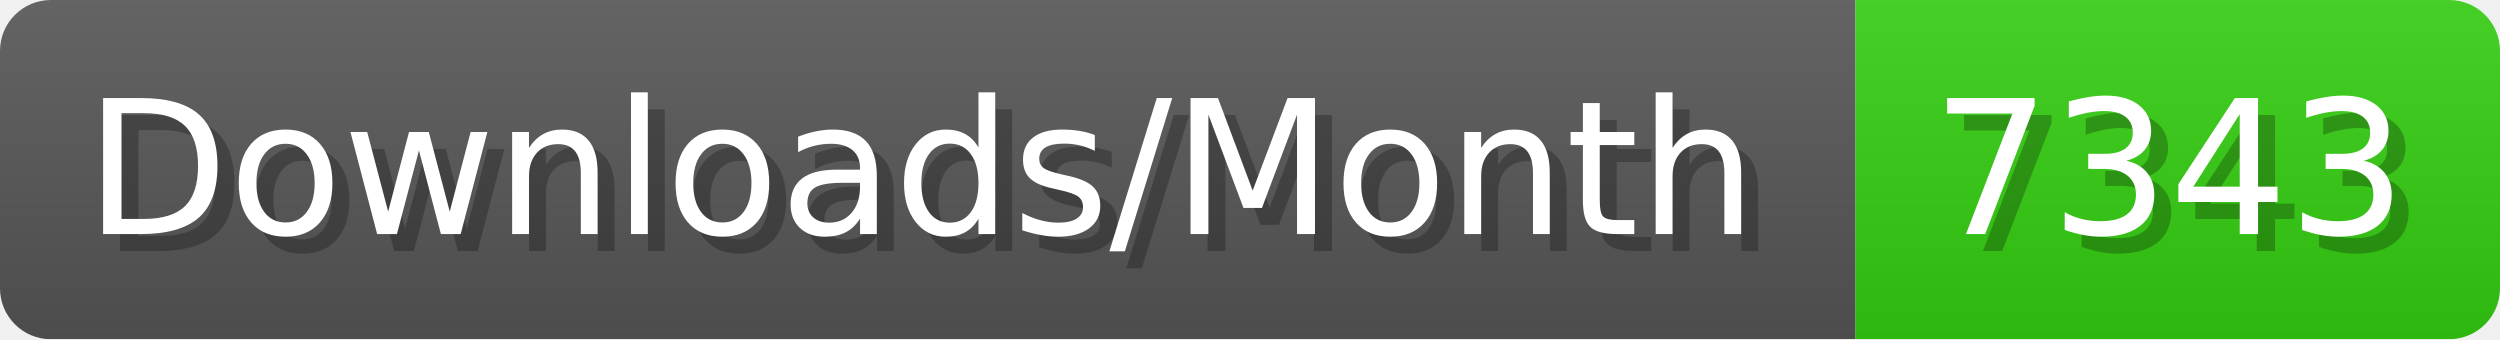
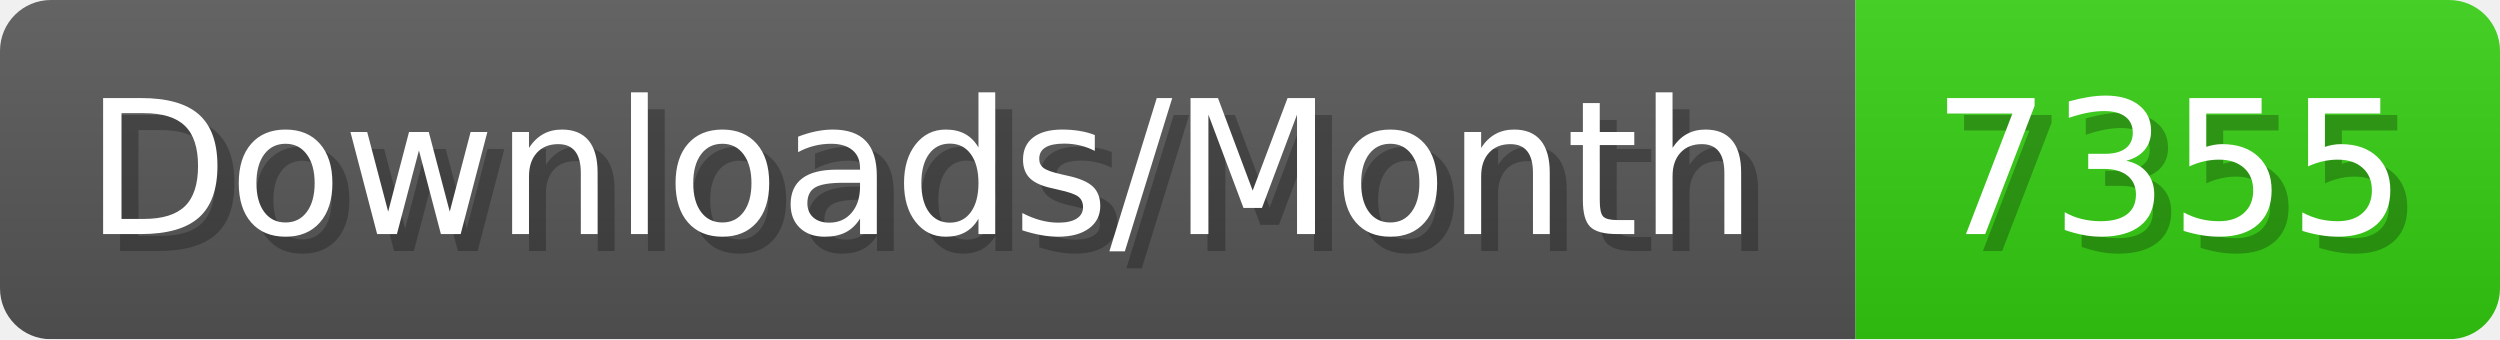
- <svg xmlns="http://www.w3.org/2000/svg" width="147.4" height="20" viewBox="0 0 1474 200" role="img" aria-label="Downloads/Month: 7343">
+ <svg xmlns="http://www.w3.org/2000/svg" width="147.4" height="20" viewBox="0 0 1474 200" role="img" aria-label="Downloads/Month: 7355">
  <linearGradient id="YlXUI" x2="0" y2="100%">
    <stop offset="0" stop-opacity=".1" stop-color="#EEE" />
    <stop offset="1" stop-opacity=".1" />
  </linearGradient>
  <mask id="JHhop">
    <rect width="1474" height="200" rx="30" fill="#FFF" />
  </mask>
  <g mask="url(#JHhop)">
    <rect width="1094" height="200" fill="#555" />
    <rect width="380" height="200" fill="#3C1" x="1094" />
    <rect width="1474" height="200" fill="url(#YlXUI)" />
  </g>
  <g aria-hidden="true" fill="#fff" text-anchor="start" font-family="Verdana,DejaVu Sans,sans-serif" font-size="110">
    <text x="60" y="148" textLength="994" fill="#000" opacity="0.25">Downloads/Month</text>
    <text x="50" y="138" textLength="994">Downloads/Month</text>
-     <text x="1149" y="148" textLength="280" fill="#000" opacity="0.25">7343</text>
-     <text x="1139" y="138" textLength="280">7343</text>
+     <text x="1149" y="148" textLength="280" fill="#000" opacity="0.25">7355</text>
+     <text x="1139" y="138" textLength="280">7355</text>
  </g>
</svg>
